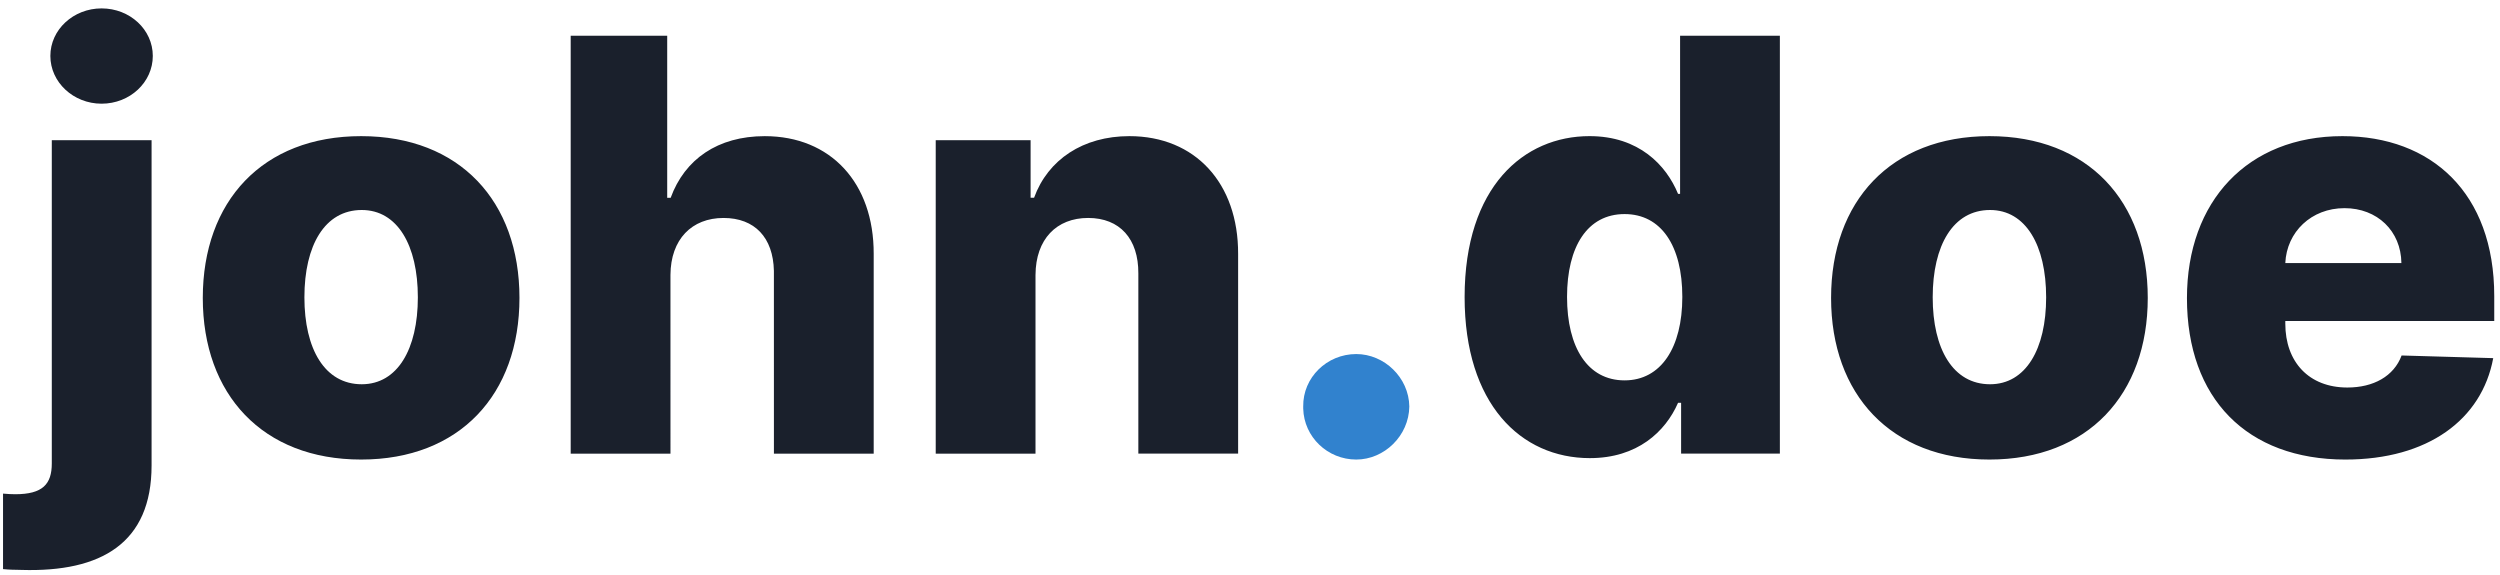
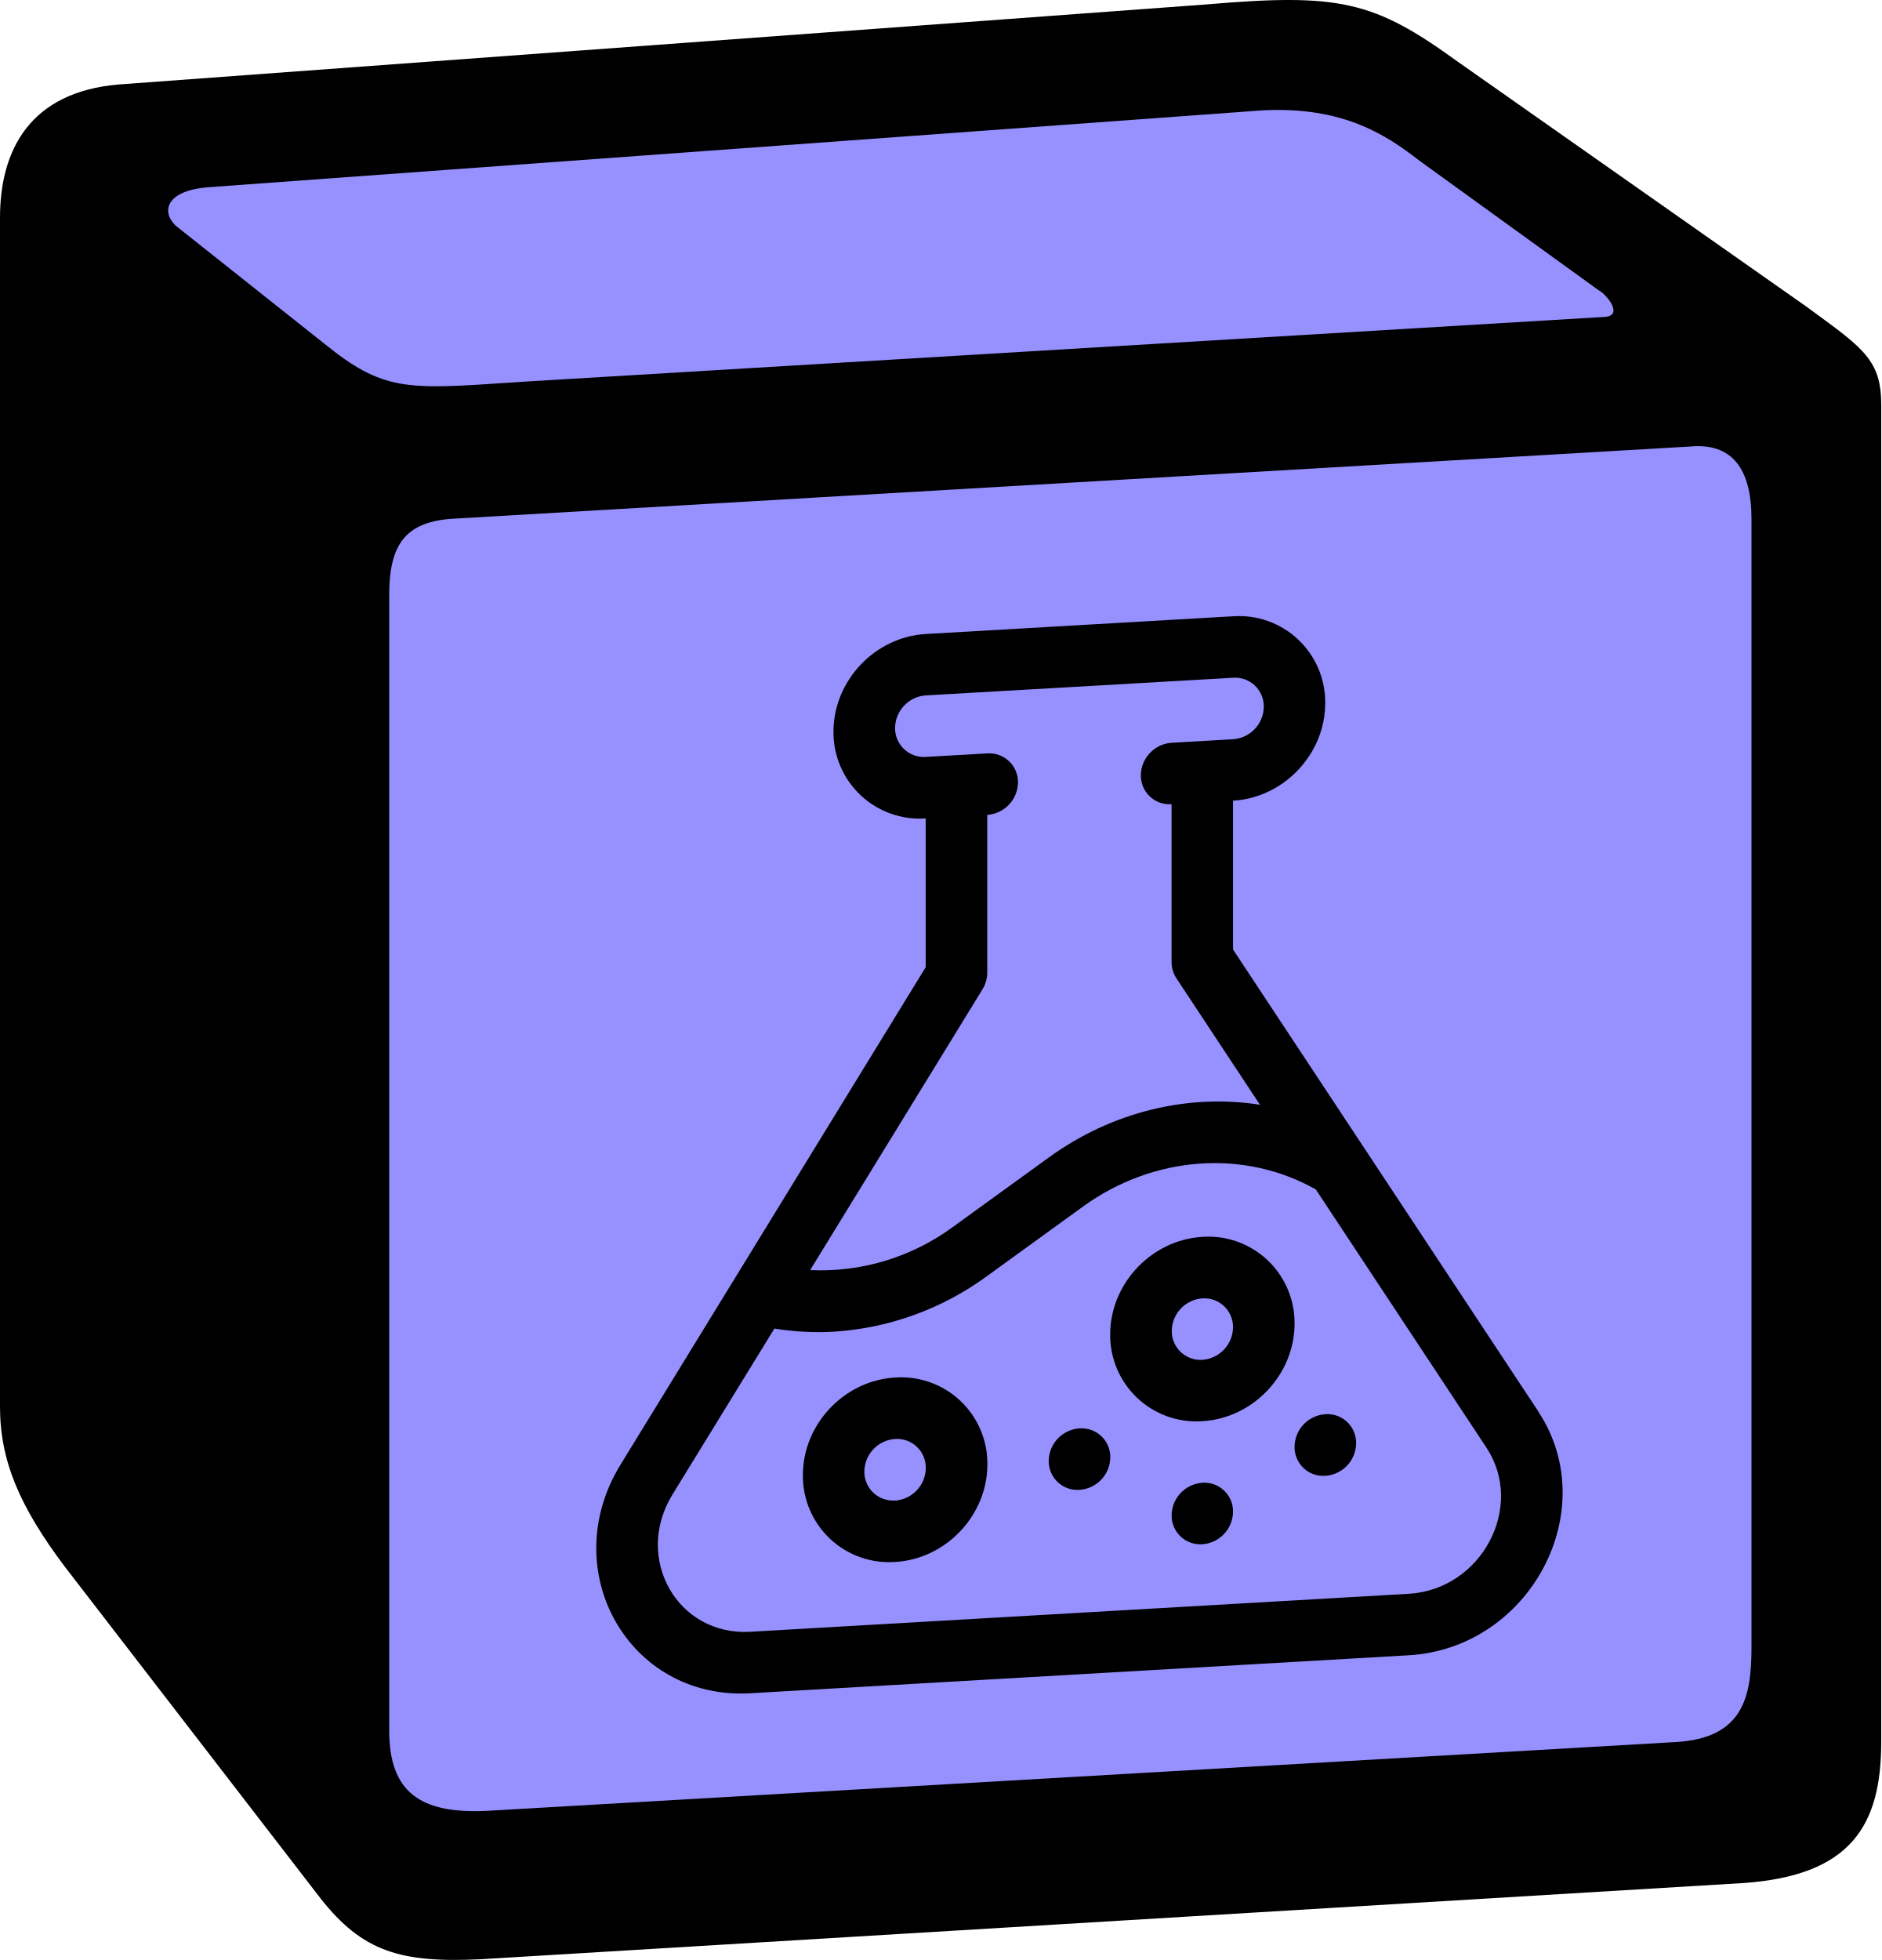
- <svg xmlns="http://www.w3.org/2000/svg" height="57" viewBox="0 0 248 57" width="248">
-   <g fill="none" transform="translate(.299718 .833139)">
-     <path d="m4.838 13.076v32.062c0 2.065-.911 3.056-3.623 3.056-.385 0-.729-.02-1.214-.061v7.489c.673.071 1.16.064 1.624.075l.198.006c7.935.243 12.914-2.672 12.914-10.364v-32.265zm4.939-3.623c2.814 0 5.081-2.125 5.081-4.737 0-2.611-2.267-4.716-5.081-4.716-2.793 0-5.081 2.105-5.081 4.716 0 2.611 2.287 4.737 5.081 4.737zm25.747 35.301c9.777 0 15.707-6.457 15.707-16.031 0-9.594-5.931-16.051-15.707-16.051s-15.707 6.457-15.707 16.051c0 9.574 5.931 16.031 15.707 16.031zm.061-7.469c-3.664 0-5.688-3.482-5.688-8.623 0-5.162 2.024-8.663 5.688-8.663 3.542 0 5.566 3.502 5.566 8.663 0 5.141-2.024 8.623-5.566 8.623zm30.625-10.849c.02-3.542 2.125-5.647 5.263-5.647 3.098 0 4.927 1.943 4.998 5.249l.002 18.13h9.898v-19.816c.02-7.044-4.271-11.679-10.809-11.679-4.656 0-7.935 2.287-9.331 6.113h-.344v-16.072h-9.574v41.455h9.898zm36.212 0v17.732h-9.898v-31.091h9.412v5.708h.344c1.376-3.785 4.858-6.113 9.453-6.113 6.538 0 10.809 4.676 10.789 11.679v19.816h-9.898v-17.873c.02-3.441-1.842-5.506-4.979-5.506s-5.202 2.105-5.222 5.647z" fill="#1a202c" />
-     <path d="m134.241 44.754c-2.842 0-5.184-2.232-5.261-5.045l-.001-.218c-.04-2.874 2.348-5.202 5.263-5.202 2.773 0 5.222 2.328 5.263 5.202-.04 2.915-2.49 5.263-5.263 5.263z" fill="#3182ce" />
-     <path d="m157.418 44.612c4.696 0 7.489-2.611 8.744-5.485h.304v5.04h9.797v-41.455h-9.898v15.687h-.202c-1.174-2.854-3.886-5.728-8.785-5.728-6.498 0-12.388 5-12.388 15.971 0 10.586 5.566 15.971 12.428 15.971zm3.441-7.712c-3.664 0-5.708-3.259-5.708-8.279 0-5 2.024-8.218 5.708-8.218 3.623 0 5.728 3.137 5.728 8.218 0 5.04-2.125 8.279-5.728 8.279zm36.192 7.854c9.777 0 15.707-6.457 15.707-16.031 0-9.594-5.931-16.051-15.707-16.051s-15.707 6.457-15.707 16.051c0 9.574 5.931 16.031 15.707 16.031zm.061-7.469c-3.664 0-5.688-3.482-5.688-8.623 0-5.162 2.024-8.663 5.688-8.663 3.542 0 5.566 3.502 5.566 8.663 0 5.141-2.024 8.623-5.566 8.623zm35.261 7.469c8.157 0 13.521-3.947 14.655-10.06l-9.088-.263c-.769 2.065-2.793 3.178-5.384 3.178-3.805 0-6.153-2.53-6.153-6.336v-.263h20.727v-2.469c0-10.242-6.234-15.869-15.06-15.869-9.392 0-15.424 6.437-15.424 16.072 0 9.959 5.951 16.011 15.728 16.011zm-5.971-19.493c.142-3.097 2.591-5.445 5.87-5.445 3.259 0 5.607 2.267 5.647 5.445z" fill="#1a202c" />
+ <svg xmlns="http://www.w3.org/2000/svg" viewBox="0 0 710.97 740.59">
+   <defs>
+     <style>.cls-1,.cls-2{fill-rule:evenodd;}.cls-2{fill:#9791ff;}</style>
+   </defs>
+   <g id="katman_2" data-name="katman 2">
+     <g id="katman_1-2" data-name="katman 1">
+       <path class="cls-1" d="M455.72,1.69l-411,30.24C11.55,34.8,0,56.41,0,82.31V531.54C0,551.72,7.2,569,24.51,592L121.13,717.3c15.87,20.17,30.3,24.48,60.6,23l477.32-28.8c40.37-2.87,51.92-21.6,51.92-53.28V152.87c0-16.37-6.48-21.1-25.6-35.05l-3.27-2.38L550.9,23.29C519.17.26,506.19-2.64,455.72,1.69Z" />
+       <path class="cls-2" d="M192.55,144.58c-39,2.63-47.82,3.23-70-14.74L66.32,85.21c-5.74-5.77-2.86-13,11.55-14.4L473,42c33.16-2.89,50.46,8.65,63.45,18.72l67.78,49c2.88,1.44,10.08,10.07,1.42,10.07L197.58,144.24Z" />
+       <path class="cls-2" d="M147.1,653.94V224.88c0-18.72,5.77-27.36,23.06-28.82l468.68-27.35c15.9-1.44,23.1,8.65,23.1,27.35V622.25c0,18.73-2.9,34.59-28.86,36L184.59,684.2C158.63,685.62,147.1,677,147.1,653.94Z" />
+       <path d="M338.27,520.51c-19.21,1.1-34.84,17.63-34.84,36.84a32.57,32.57,0,0,0,34.84,32.84c19.21-1.11,34.84-17.64,34.84-36.85A32.55,32.55,0,0,0,338.27,520.51Zm0,46.45A10.85,10.85,0,0,1,326.66,556a12.47,12.47,0,0,1,11.61-12.28,10.84,10.84,0,0,1,11.61,10.94A12.47,12.47,0,0,1,338.27,567ZM408,539.72A12.46,12.46,0,0,0,396.34,552,10.84,10.84,0,0,0,408,562.94a12.46,12.46,0,0,0,11.62-12.28A10.85,10.85,0,0,0,408,539.72Zm46.46,20.54a12.46,12.46,0,0,0-11.62,12.29,10.84,10.84,0,0,0,11.62,10.94A12.46,12.46,0,0,0,466,571.21,10.84,10.84,0,0,0,454.41,560.26Zm0-92.91c-19.21,1.11-34.84,17.65-34.84,36.85A32.56,32.56,0,0,0,454.41,537c19.21-1.11,34.84-17.64,34.84-36.86A32.57,32.57,0,0,0,454.41,467.35Zm0,46.46a10.86,10.86,0,0,1-11.62-10.95,12.48,12.48,0,0,1,11.62-12.28A10.85,10.85,0,0,1,466,501.52,12.48,12.48,0,0,1,454.41,513.81Zm46.45,20.55a12.46,12.46,0,0,0-11.61,12.28,10.84,10.84,0,0,0,11.61,11,12.45,12.45,0,0,0,11.61-12.29A10.84,10.84,0,0,0,500.86,534.36Zm0,0a12.46,12.46,0,0,0-11.61,12.28,10.84,10.84,0,0,0,11.61,11,12.45,12.45,0,0,0,11.61-12.29A10.84,10.84,0,0,0,500.86,534.36Zm-46.45-67c-19.21,1.11-34.84,17.65-34.84,36.85A32.56,32.56,0,0,0,454.41,537c19.21-1.11,34.84-17.64,34.84-36.86A32.57,32.57,0,0,0,454.41,467.35Zm0,46.46a10.86,10.86,0,0,1-11.62-10.95,12.48,12.48,0,0,1,11.62-12.28A10.85,10.85,0,0,1,466,501.52,12.48,12.48,0,0,1,454.41,513.81Zm0,46.45a12.46,12.46,0,0,0-11.62,12.29,10.84,10.84,0,0,0,11.62,10.94A12.46,12.46,0,0,0,466,571.21,10.84,10.84,0,0,0,454.41,560.26ZM408,539.72A12.46,12.46,0,0,0,396.34,552,10.84,10.84,0,0,0,408,562.94a12.46,12.46,0,0,0,11.62-12.28A10.85,10.85,0,0,0,408,539.72Zm-69.68-19.21c-19.21,1.1-34.84,17.63-34.84,36.84a32.57,32.57,0,0,0,34.84,32.84c19.21-1.11,34.84-17.64,34.84-36.85A32.55,32.55,0,0,0,338.27,520.51Zm0,46.45A10.85,10.85,0,0,1,326.66,556a12.47,12.47,0,0,1,11.61-12.28,10.84,10.84,0,0,1,11.61,10.94A12.47,12.47,0,0,1,338.27,567Zm243.1-33.58L466,358.78V302.54c19.21-1.1,34.84-17.63,34.84-36.85A32.57,32.57,0,0,0,466,232.86l-116.14,6.7C330.67,240.67,315,257.2,315,276.41a32.56,32.56,0,0,0,34.84,32.83v56.23L234.54,553.38c-24.63,40.12,3.13,89.06,49,86.42l248.85-14.35C578.25,622.8,606,570.66,581.37,533.38ZM371.29,373.85a12,12,0,0,0,1.82-6.33V307.9a12.47,12.47,0,0,0,11.62-12.28,10.84,10.84,0,0,0-11.62-10.94L349.89,286a10.87,10.87,0,0,1-11.62-10.95,12.48,12.48,0,0,1,11.62-12.29L466,256.09A10.85,10.85,0,0,1,477.63,267,12.47,12.47,0,0,1,466,279.32l-23.23,1.34a12.46,12.46,0,0,0-11.61,12.28,10.84,10.84,0,0,0,11.61,10.94V363.5a11.13,11.13,0,0,0,1.82,6.13l31.58,47.8c-27-4.23-55.78,2.53-79.76,19.9l-36.29,26.28a84.42,84.42,0,0,1-53.94,16.3ZM532.38,602.22,283.53,616.57c-27.52,1.59-44.17-27.78-29.39-51.85L292.67,502a102.72,102.72,0,0,0,22.49,1.18A109.56,109.56,0,0,0,373,482.19l36.29-26.28c26.68-19.32,60.94-21.76,88-6.47L561.77,547C576.55,569.35,559.9,600.64,532.38,602.22Zm-31.52-67.86a12.46,12.46,0,0,0-11.61,12.28,10.84,10.84,0,0,0,11.61,11,12.45,12.45,0,0,0,11.61-12.29A10.84,10.84,0,0,0,500.86,534.36Zm-46.45-67c-19.21,1.11-34.84,17.65-34.84,36.85A32.56,32.56,0,0,0,454.41,537c19.21-1.11,34.84-17.64,34.84-36.86A32.57,32.57,0,0,0,454.41,467.35Zm0,46.46a10.86,10.86,0,0,1-11.62-10.95,12.48,12.48,0,0,1,11.62-12.28A10.85,10.85,0,0,1,466,501.52,12.48,12.48,0,0,1,454.41,513.81Zm0,46.45a12.46,12.46,0,0,0-11.62,12.29,10.84,10.84,0,0,0,11.62,10.94A12.46,12.46,0,0,0,466,571.21,10.84,10.84,0,0,0,454.41,560.26ZM408,539.72A12.46,12.46,0,0,0,396.34,552,10.84,10.84,0,0,0,408,562.94a12.46,12.46,0,0,0,11.62-12.28A10.85,10.85,0,0,0,408,539.72Zm-69.68-19.21c-19.21,1.1-34.84,17.63-34.84,36.84a32.57,32.57,0,0,0,34.84,32.84c19.21-1.11,34.84-17.64,34.84-36.85A32.55,32.55,0,0,0,338.27,520.51Zm0,46.45A10.85,10.85,0,0,1,326.66,556a12.47,12.47,0,0,1,11.61-12.28,10.84,10.84,0,0,1,11.61,10.94A12.47,12.47,0,0,1,338.27,567Zm0-46.45c-19.21,1.1-34.84,17.63-34.84,36.84a32.57,32.57,0,0,0,34.84,32.84c19.21-1.11,34.84-17.64,34.84-36.85A32.55,32.55,0,0,0,338.27,520.51Zm0,46.45A10.85,10.85,0,0,1,326.66,556a12.47,12.47,0,0,1,11.61-12.28,10.84,10.84,0,0,1,11.61,10.94A12.47,12.47,0,0,1,338.27,567ZM408,539.72A12.46,12.46,0,0,0,396.34,552,10.84,10.84,0,0,0,408,562.94a12.46,12.46,0,0,0,11.62-12.28A10.85,10.85,0,0,0,408,539.72Zm46.46,20.54a12.46,12.46,0,0,0-11.62,12.29,10.84,10.84,0,0,0,11.62,10.94A12.46,12.46,0,0,0,466,571.21,10.84,10.84,0,0,0,454.41,560.26Zm0-92.91c-19.21,1.11-34.84,17.65-34.84,36.85A32.56,32.56,0,0,0,454.41,537c19.21-1.11,34.84-17.64,34.84-36.86A32.57,32.57,0,0,0,454.41,467.35Zm0,46.46a10.86,10.86,0,0,1-11.62-10.95,12.48,12.48,0,0,1,11.62-12.28A10.85,10.85,0,0,1,466,501.52,12.48,12.48,0,0,1,454.41,513.81Zm46.45,20.55a12.46,12.46,0,0,0-11.61,12.28,10.84,10.84,0,0,0,11.61,11,12.45,12.45,0,0,0,11.61-12.29A10.84,10.84,0,0,0,500.86,534.36Zm0,0a12.46,12.46,0,0,0-11.61,12.28,10.84,10.84,0,0,0,11.61,11,12.45,12.45,0,0,0,11.61-12.29A10.84,10.84,0,0,0,500.86,534.36Zm-46.45-67c-19.21,1.11-34.84,17.65-34.84,36.85A32.56,32.56,0,0,0,454.41,537c19.21-1.11,34.84-17.64,34.84-36.86A32.57,32.57,0,0,0,454.41,467.35Zm0,46.46a10.86,10.86,0,0,1-11.62-10.95,12.48,12.48,0,0,1,11.62-12.28A10.85,10.85,0,0,1,466,501.52,12.48,12.48,0,0,1,454.41,513.81Zm0,46.45a12.46,12.46,0,0,0-11.62,12.29,10.84,10.84,0,0,0,11.62,10.94A12.46,12.46,0,0,0,466,571.21,10.84,10.84,0,0,0,454.41,560.26ZM408,539.72A12.46,12.46,0,0,0,396.34,552,10.84,10.84,0,0,0,408,562.94a12.46,12.46,0,0,0,11.62-12.28A10.85,10.85,0,0,0,408,539.72Zm-69.68-19.21c-19.21,1.1-34.84,17.63-34.84,36.84a32.57,32.57,0,0,0,34.84,32.84c19.21-1.11,34.84-17.64,34.84-36.85A32.55,32.55,0,0,0,338.27,520.51Zm0,46.45A10.85,10.85,0,0,1,326.66,556a12.47,12.47,0,0,1,11.61-12.28,10.84,10.84,0,0,1,11.61,10.94A12.47,12.47,0,0,1,338.27,567Z" />
+     </g>
  </g>
</svg>
